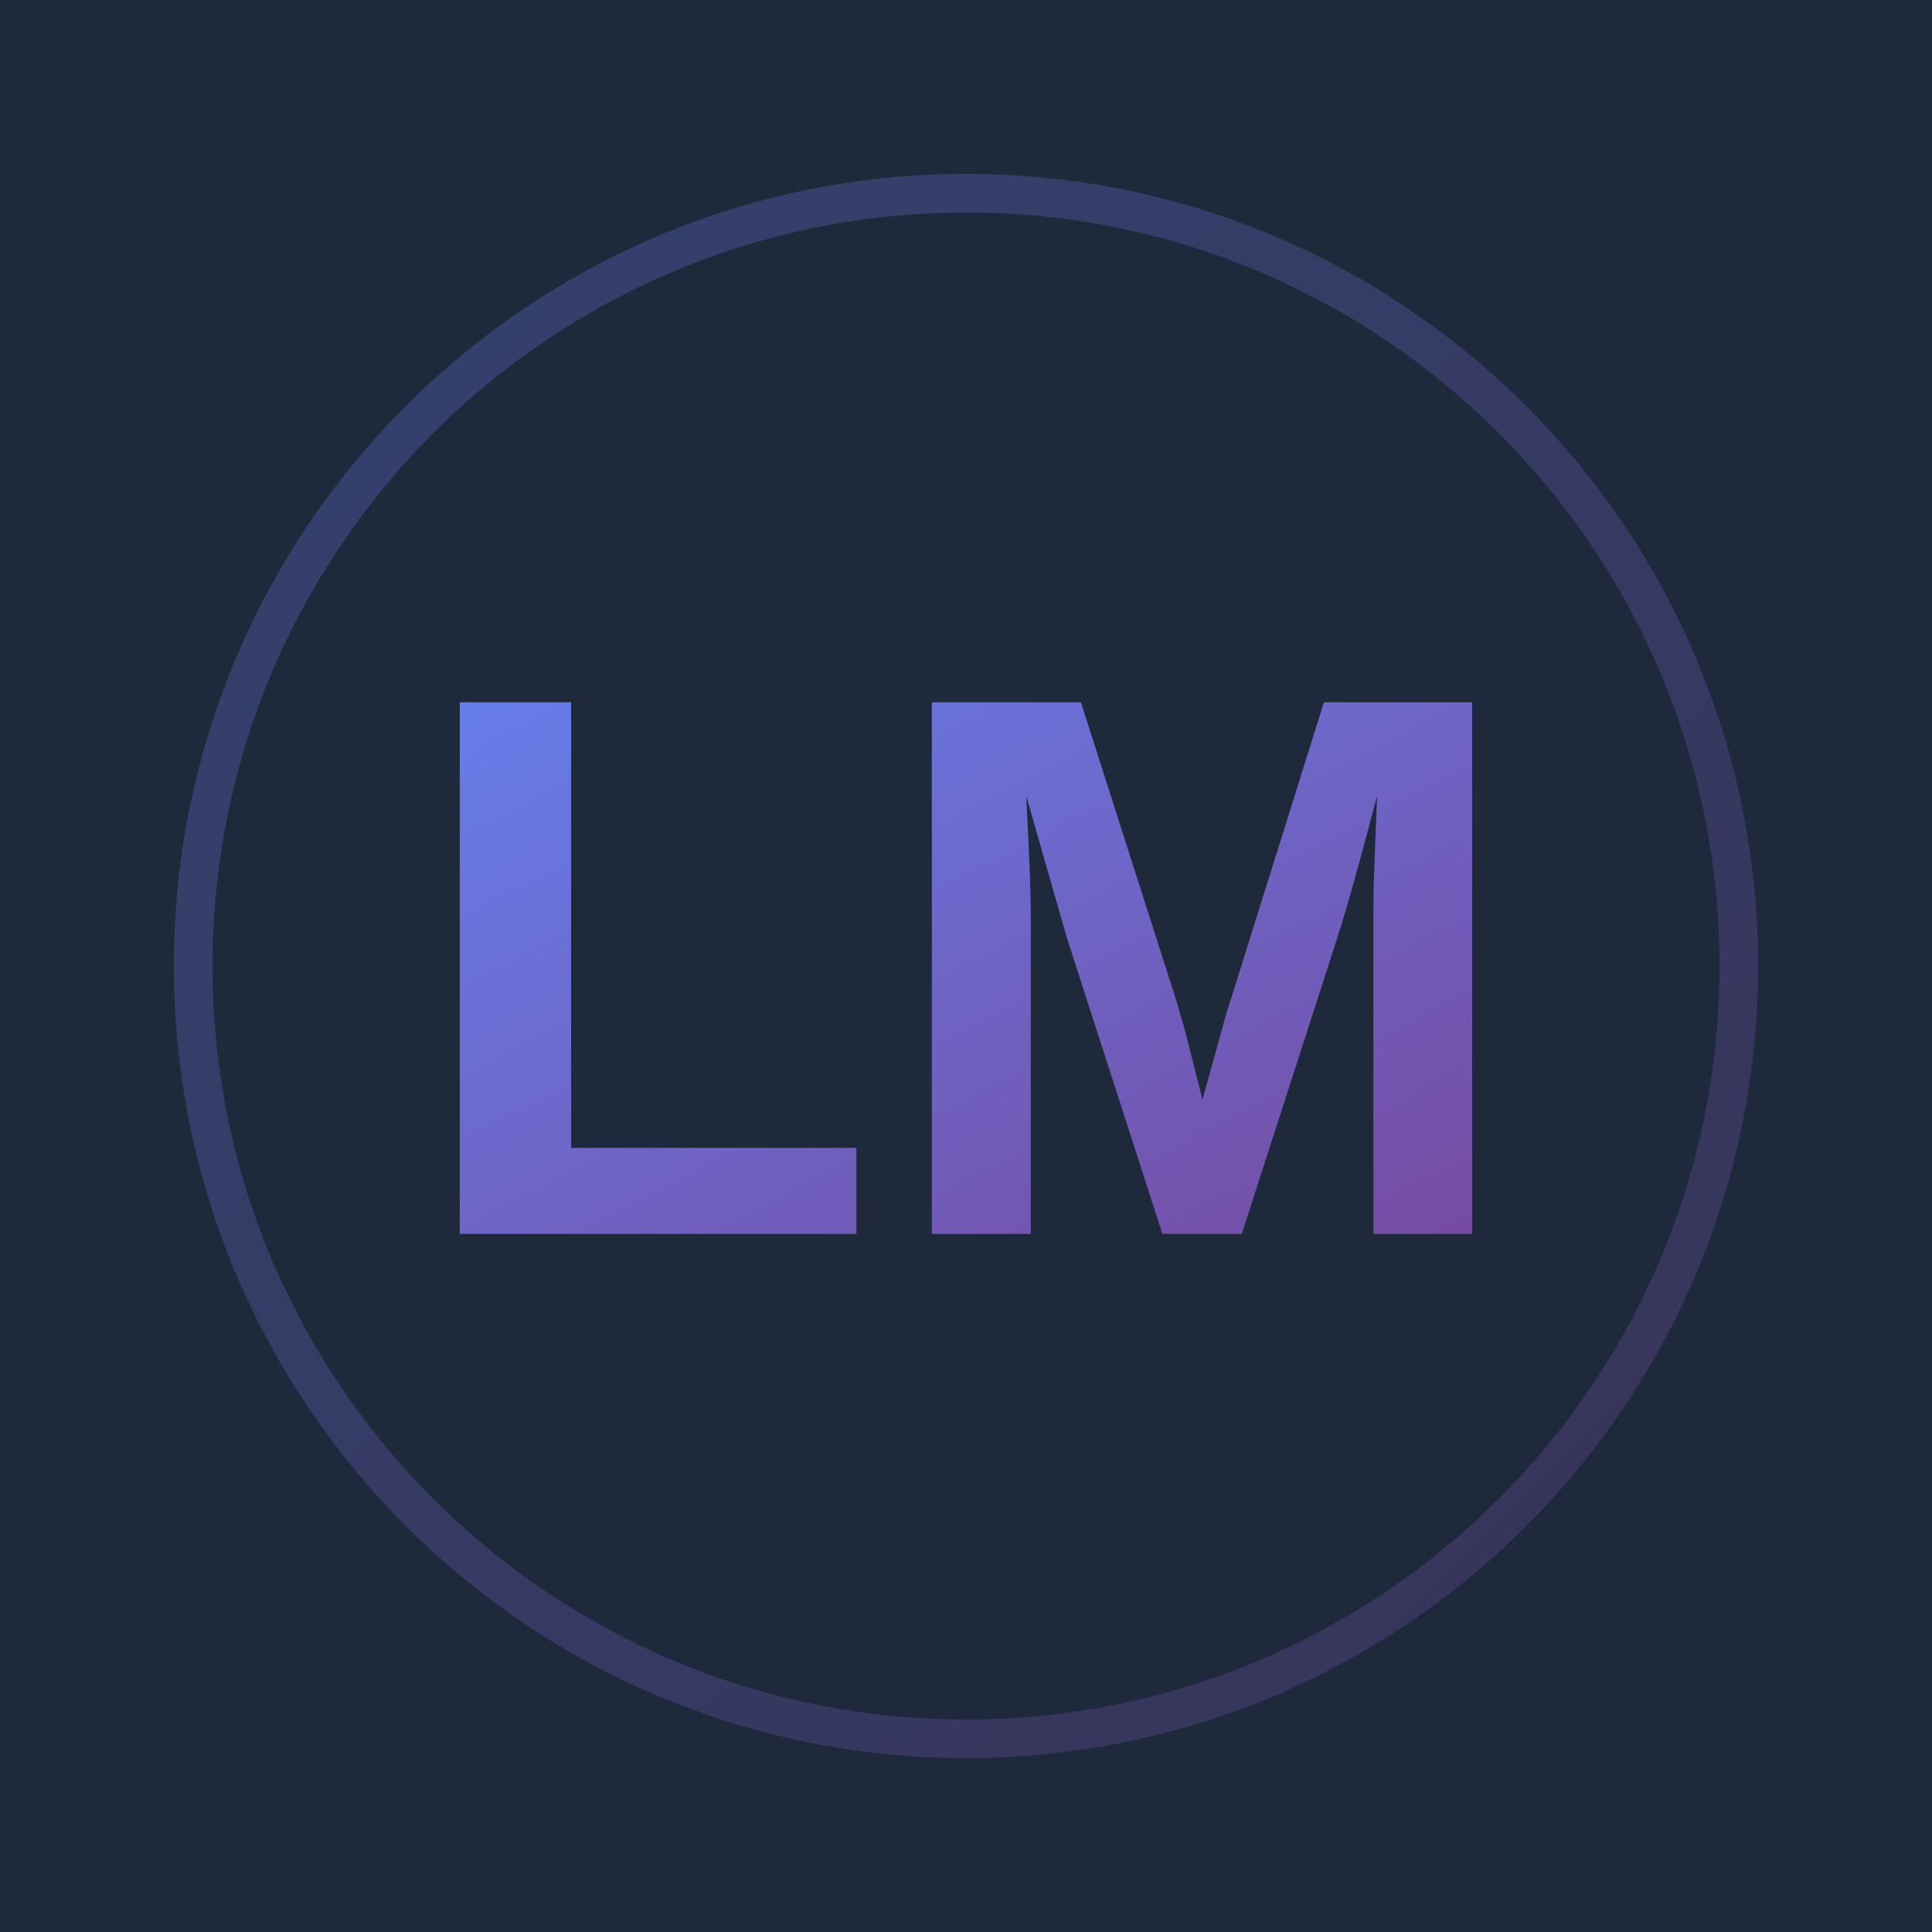
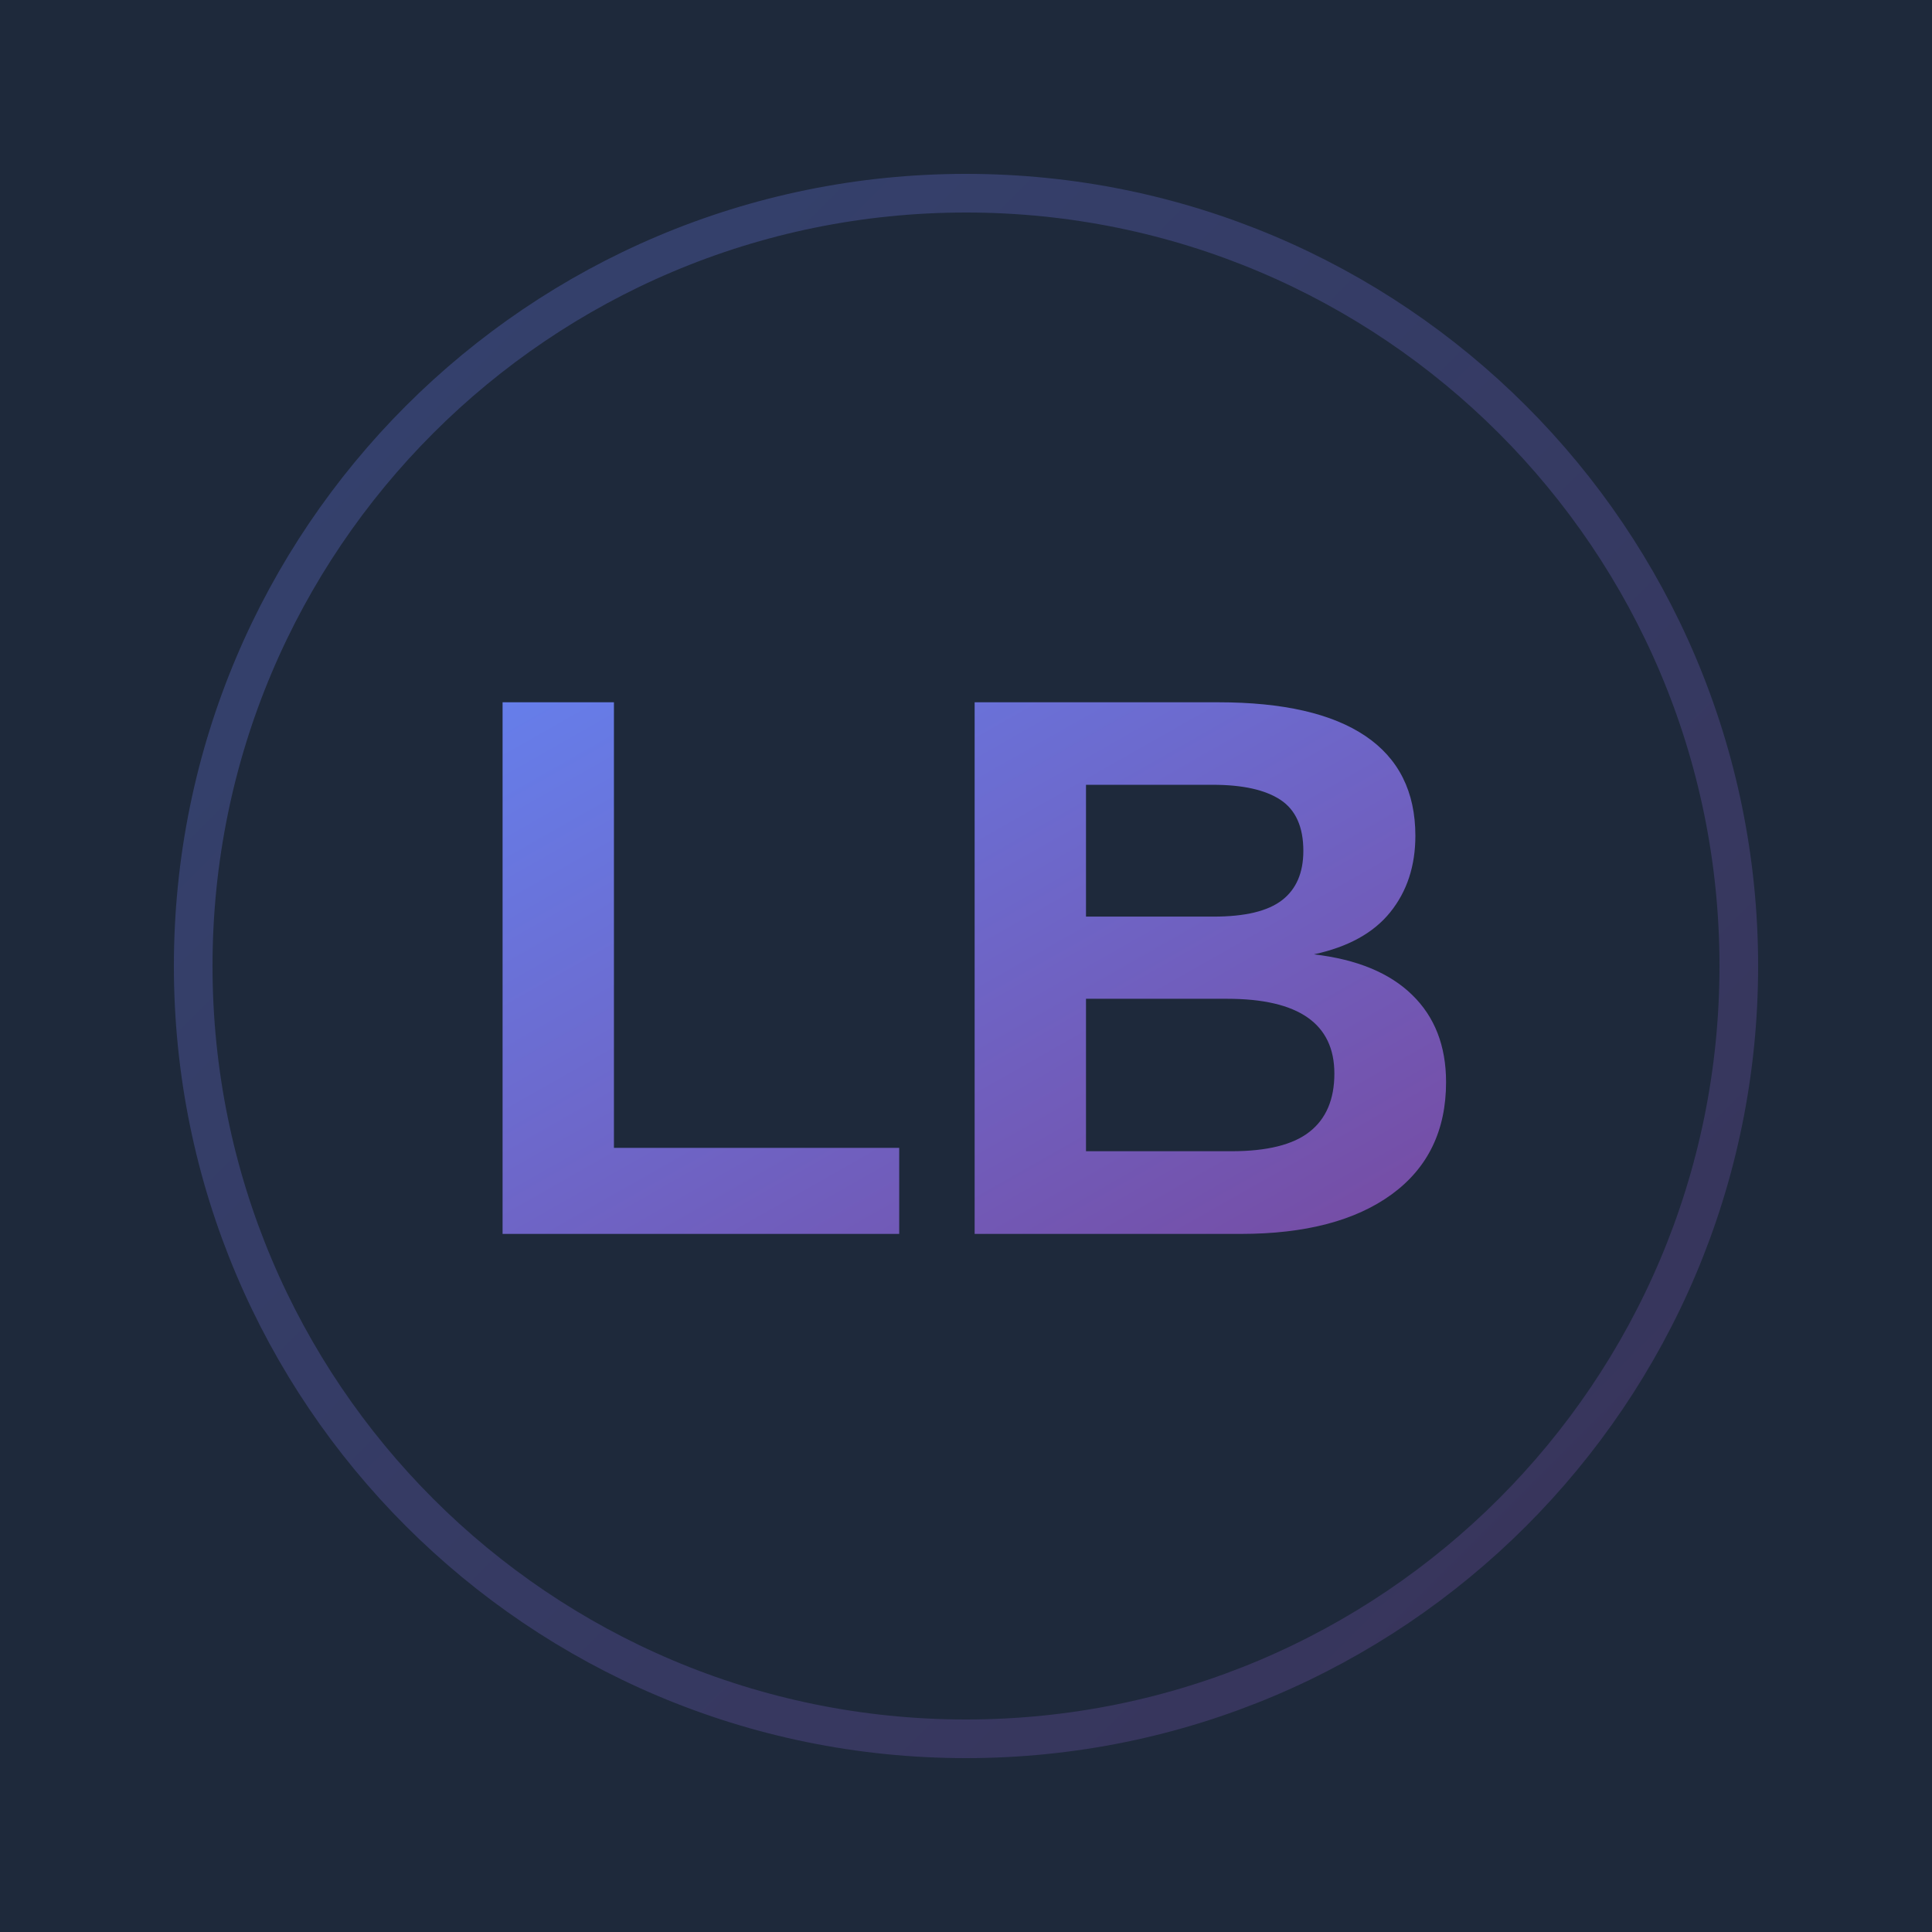
<svg xmlns="http://www.w3.org/2000/svg" width="180" height="180" viewBox="0 0 180 180">
  <rect width="180" height="180" fill="#1e293b" />
  <defs>
    <linearGradient id="grad" x1="0%" y1="0%" x2="100%" y2="100%">
      <stop offset="0%" style="stop-color:#667eea;stop-opacity:1" />
      <stop offset="100%" style="stop-color:#764ba2;stop-opacity:1" />
    </linearGradient>
  </defs>
-   <text x="50%" y="50%" font-family="Arial, sans-serif" font-size="72" font-weight="bold" fill="url(#grad)" text-anchor="middle" dominant-baseline="central">LM</text>
+   <text x="50%" y="50%" font-family="Arial, sans-serif" font-size="72" font-weight="bold" fill="url(#grad)" text-anchor="middle" dominant-baseline="central">LB</text>
  <circle cx="90" cy="90" r="72" fill="none" stroke="url(#grad)" stroke-width="3.6" opacity="0.3" />
</svg>
